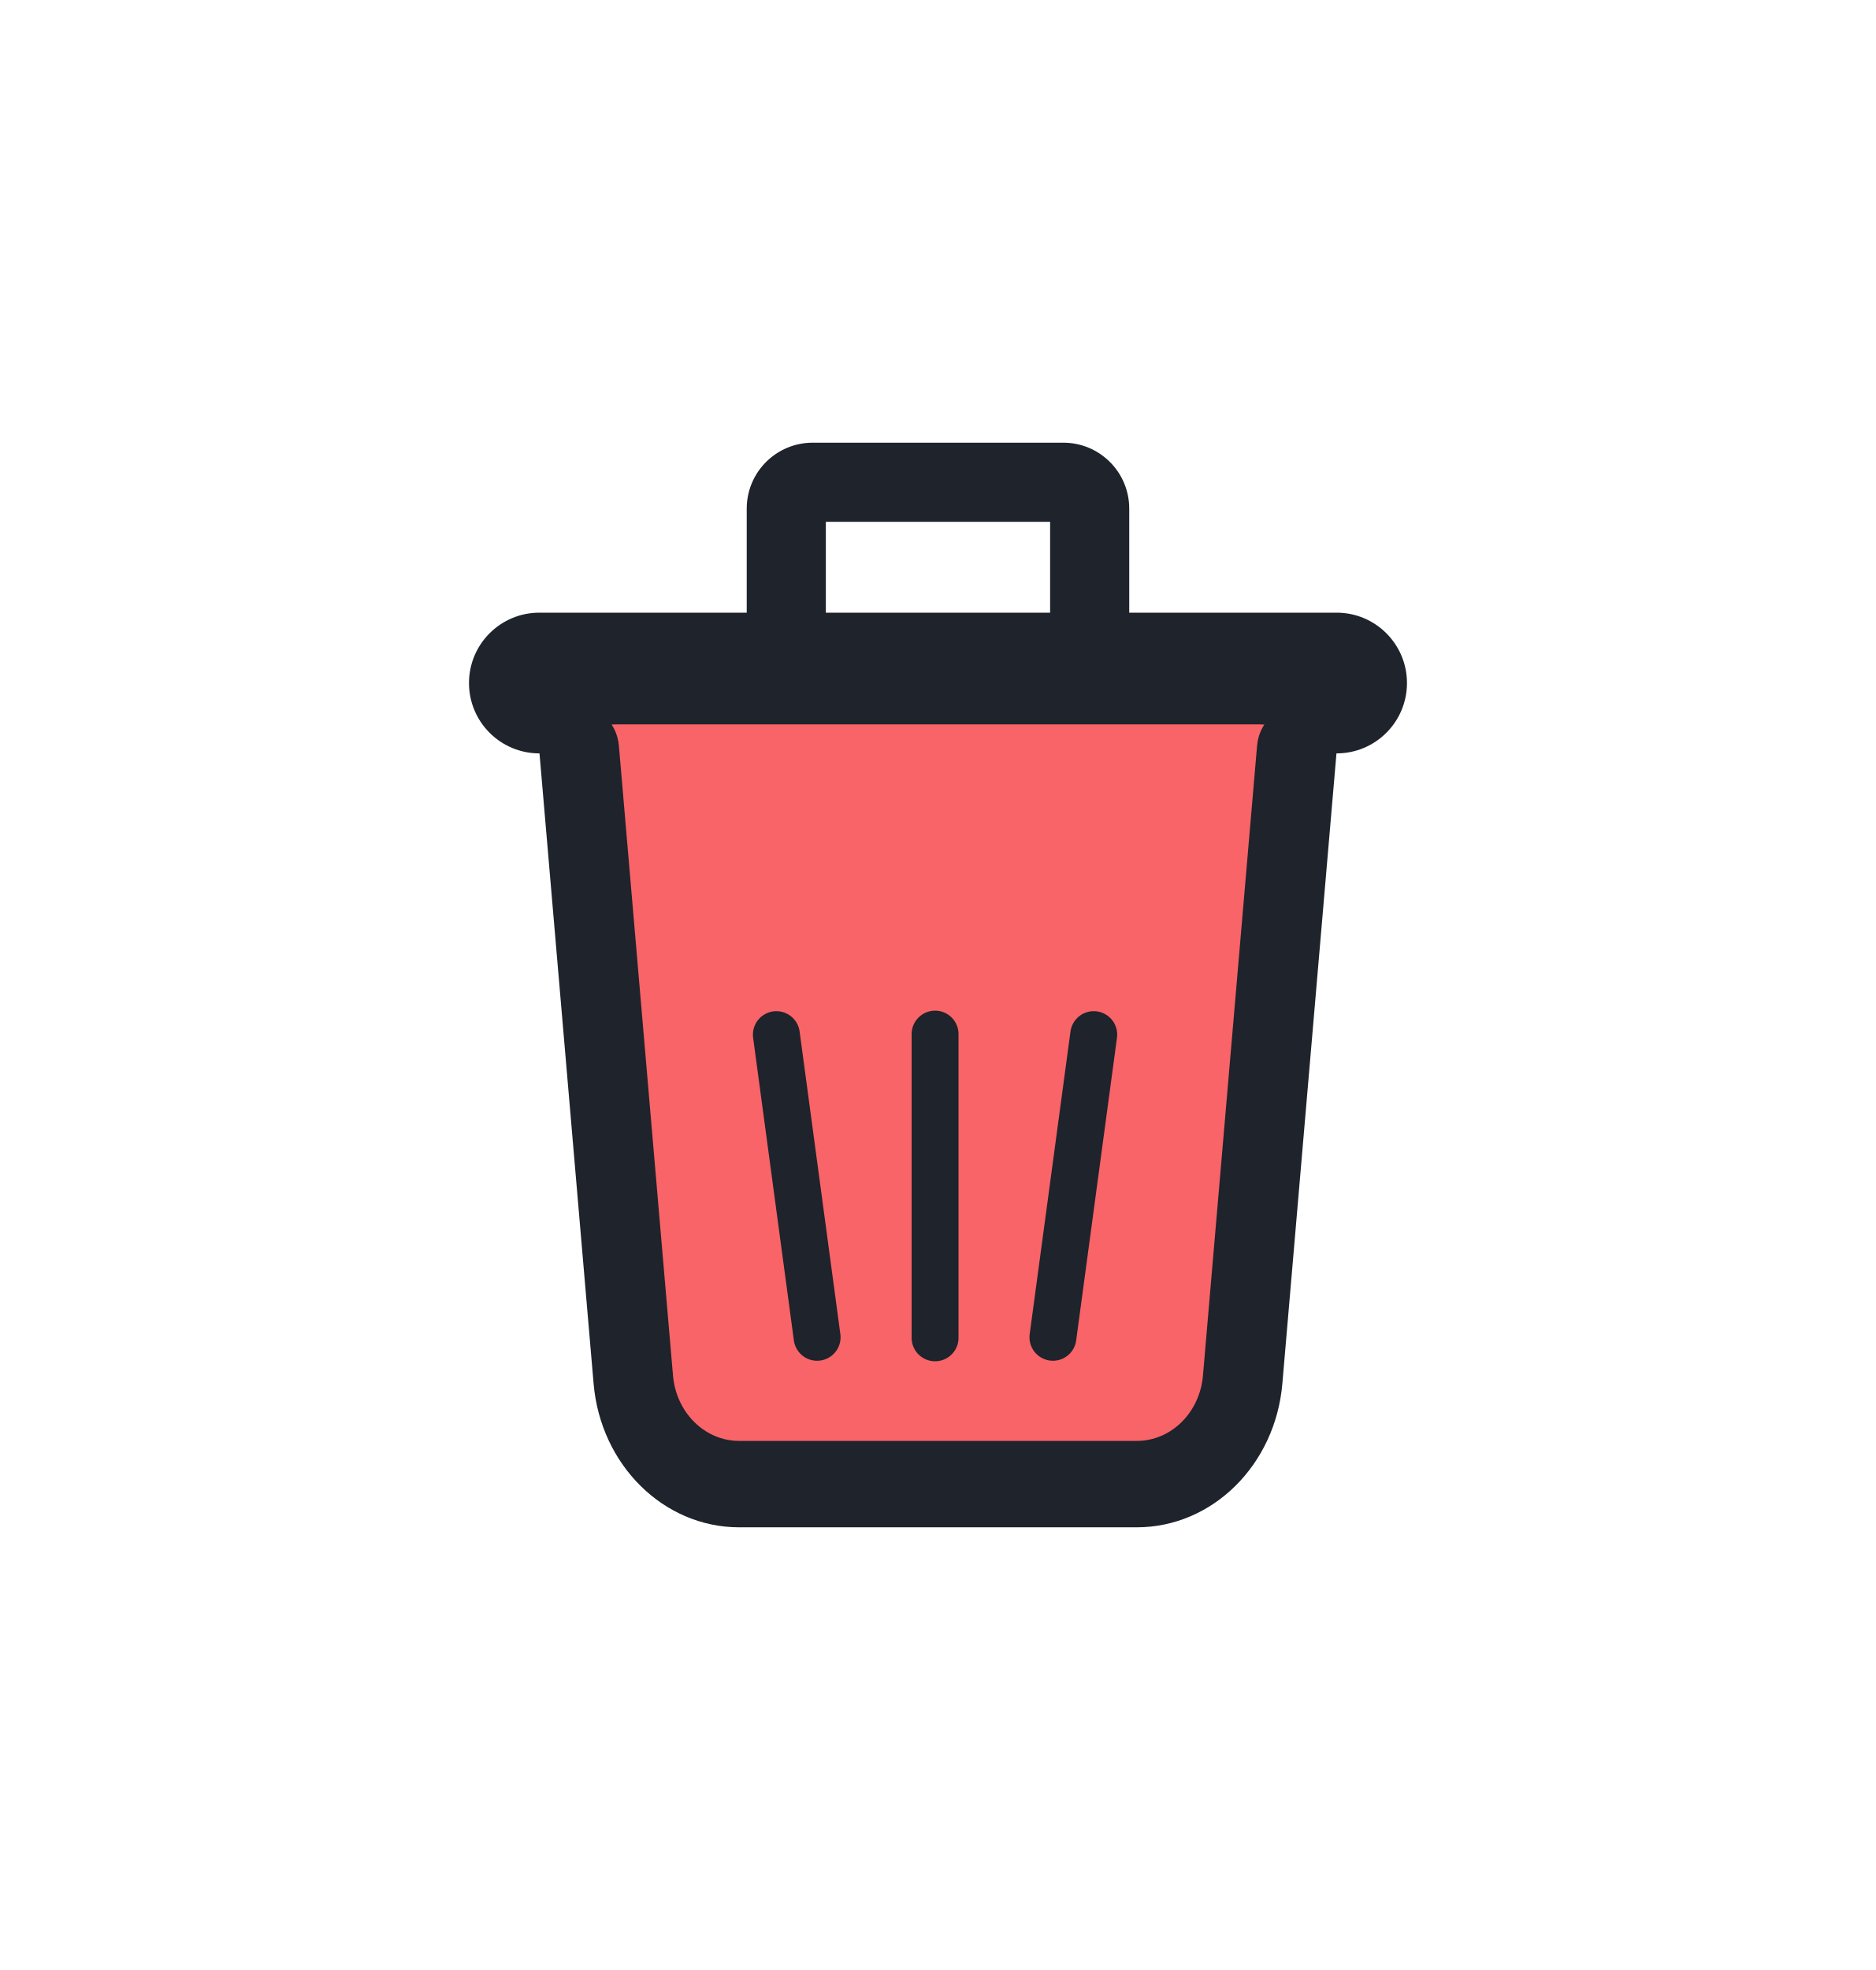
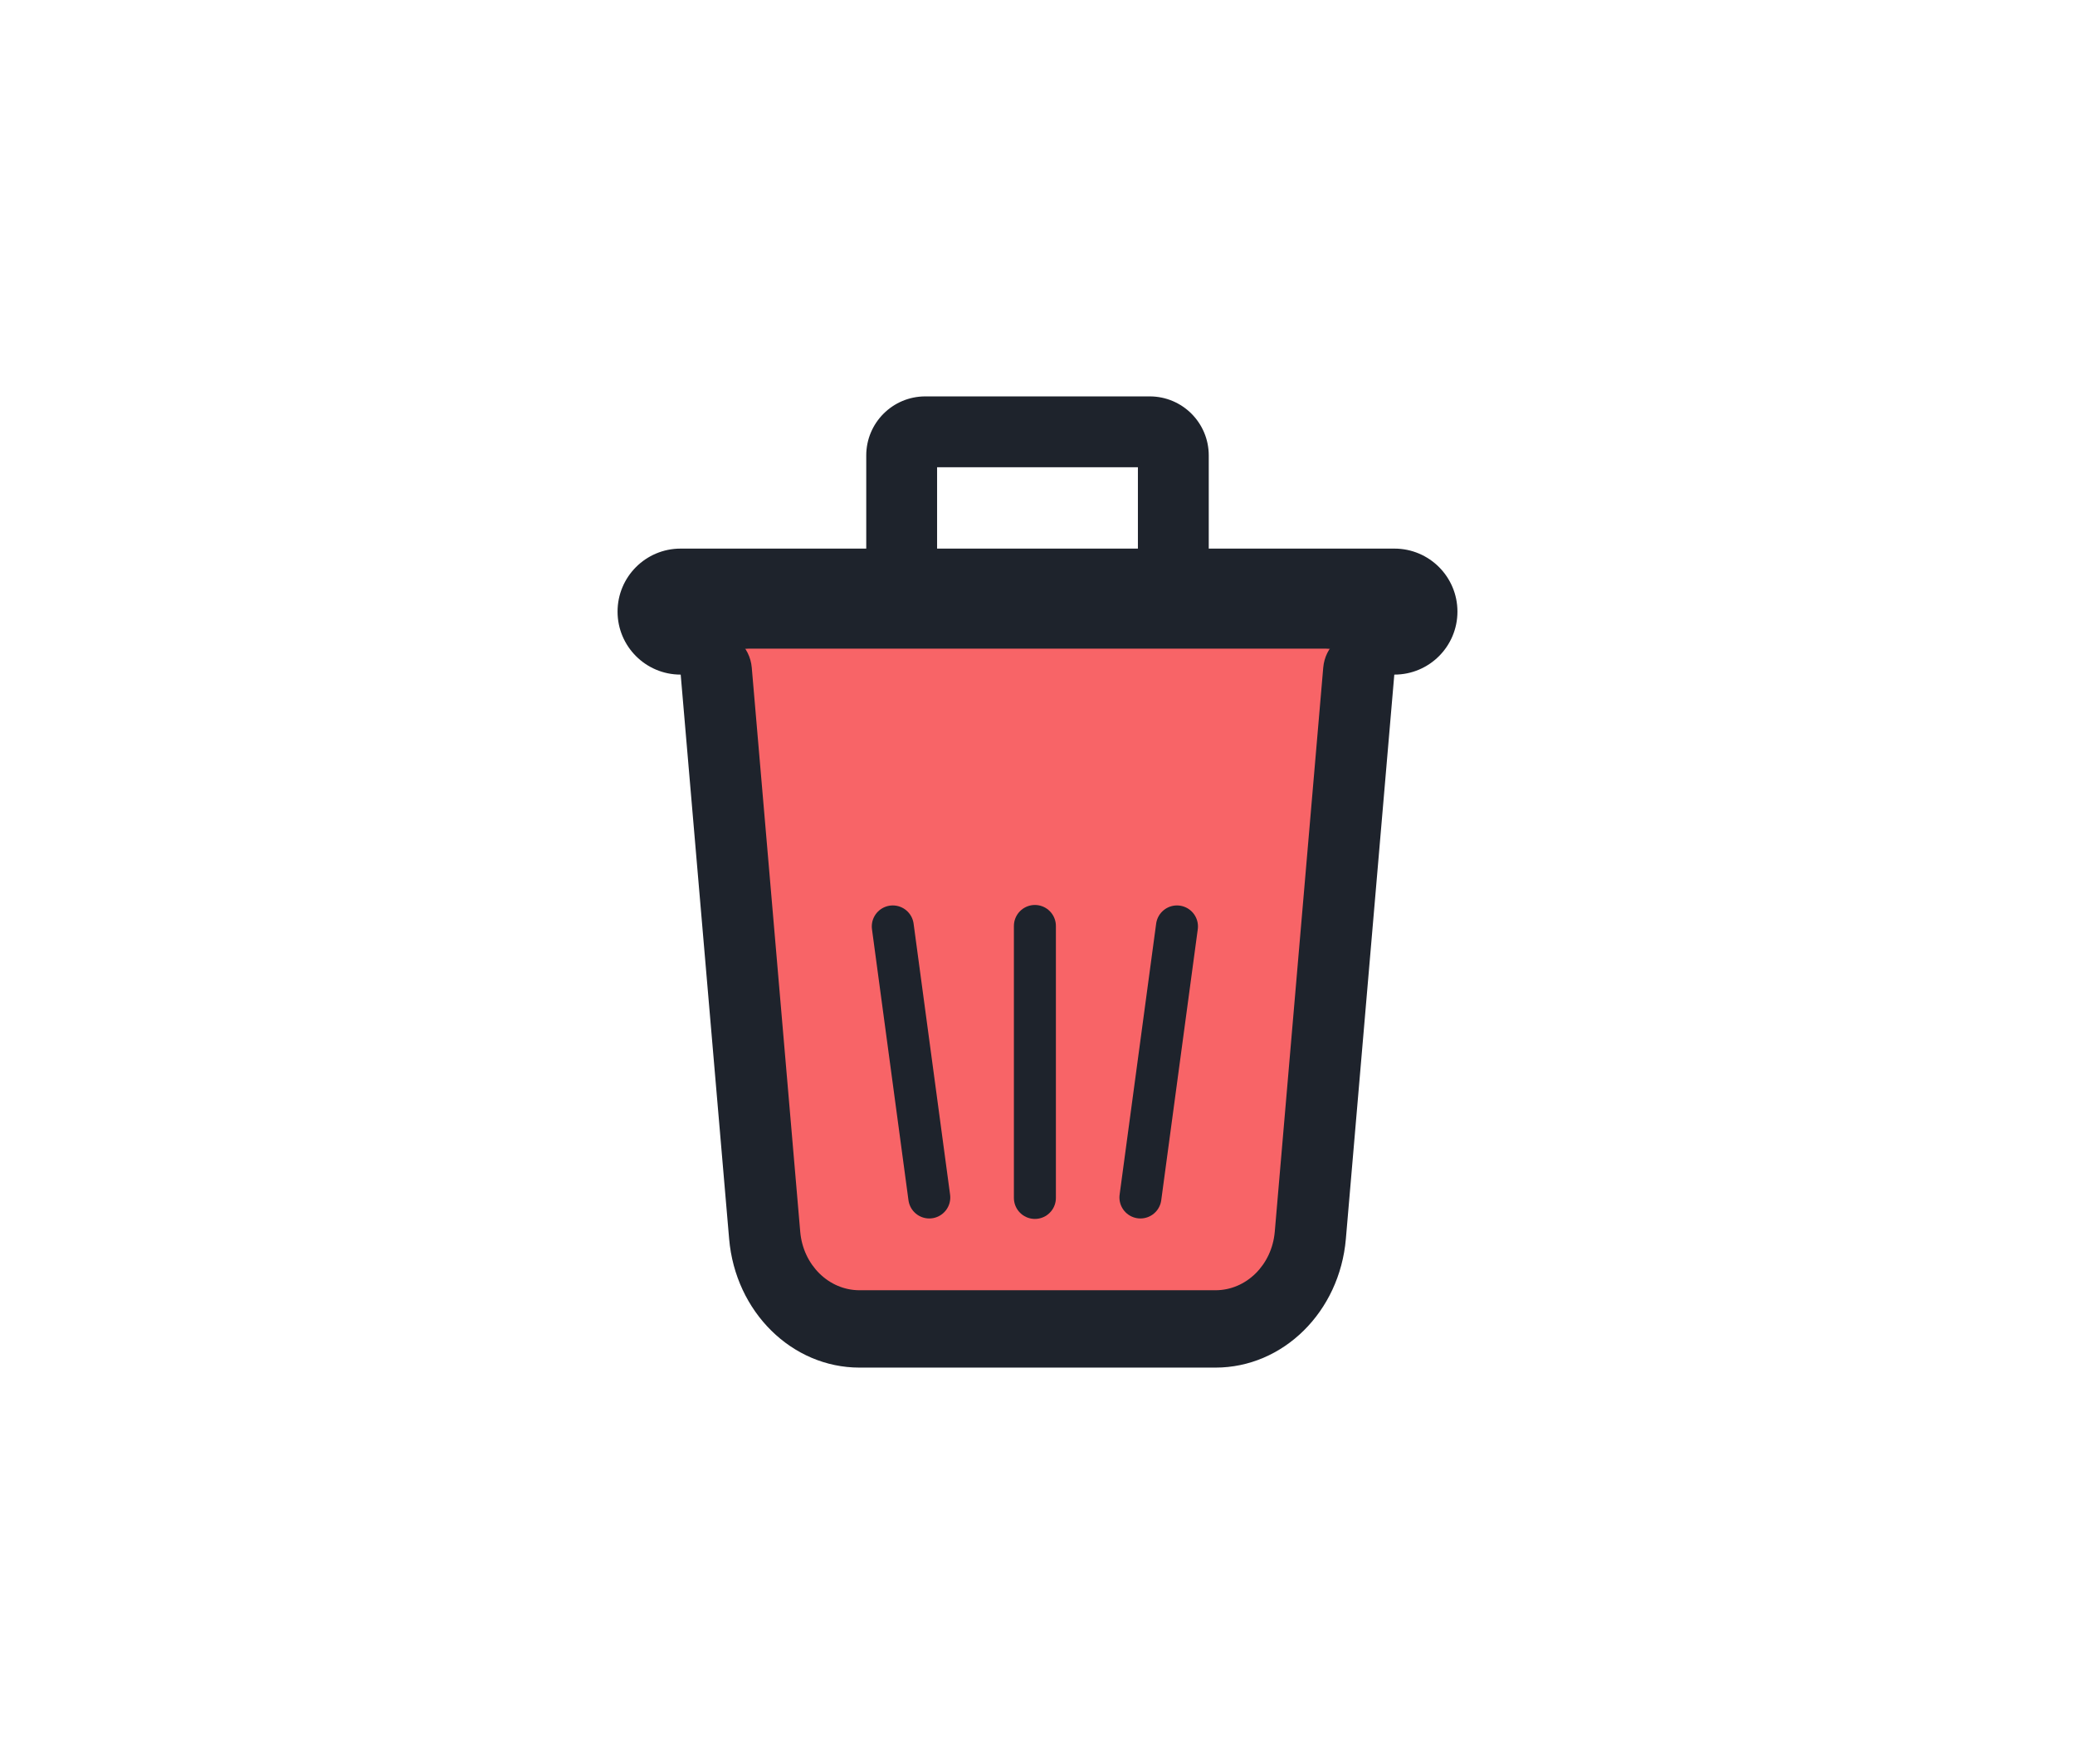
- <svg xmlns="http://www.w3.org/2000/svg" width="40" height="42" viewBox="0 0 40 42" fill="none">
+ <svg xmlns="http://www.w3.org/2000/svg" width="40" height="34" viewBox="0 0 40 42" fill="none">
  <path fill-rule="evenodd" clip-rule="evenodd" d="M17.609 11.125V13.219C17.609 13.685 17.232 14.062 16.766 14.062C16.3 14.062 15.922 13.685 15.922 13.219V10.844C15.922 10.067 16.552 9.438 17.328 9.438H22.672C23.449 9.438 24.078 10.067 24.078 10.844V13.219C24.078 13.685 23.7 14.062 23.234 14.062C22.768 14.062 22.391 13.685 22.391 13.219V11.125H17.609Z" fill="#1E232C" />
  <rect x="10" y="13.062" width="20" height="3" rx="1.5" fill="#1E232C" />
  <path d="M27.861 16.542C27.919 15.954 27.457 15.444 26.866 15.444H13.126C12.538 15.444 12.077 15.949 12.13 16.535L13.342 29.815C13.368 30.107 13.522 30.373 13.762 30.541L14.629 31.152C14.797 31.271 14.998 31.335 15.204 31.335H24.899C25.04 31.335 25.179 31.305 25.307 31.247L25.936 30.966C26.264 30.82 26.488 30.509 26.523 30.151L27.861 16.542Z" fill="#F86467" />
  <path fill-rule="evenodd" clip-rule="evenodd" d="M24.239 30.72C24.971 30.72 25.582 30.117 25.65 29.328L26.804 15.898C26.847 15.392 27.261 15.019 27.729 15.066C28.196 15.114 28.54 15.563 28.496 16.069L27.343 29.498C27.194 31.235 25.849 32.562 24.239 32.562H15.761C14.151 32.562 12.806 31.235 12.657 29.498L11.504 16.069C11.46 15.563 11.804 15.114 12.271 15.066C12.739 15.019 13.153 15.392 13.196 15.898L14.35 29.328C14.418 30.117 15.029 30.72 15.761 30.72H24.239Z" fill="#1E232C" />
  <path d="M16.554 22.058L17.423 28.511" stroke="#1E232C" stroke-linecap="round" />
  <path d="M23.321 22.058L22.451 28.511" stroke="#1E232C" stroke-linecap="round" />
  <path d="M19.938 22.047L19.938 28.522" stroke="#1E232C" stroke-linecap="round" />
</svg>
